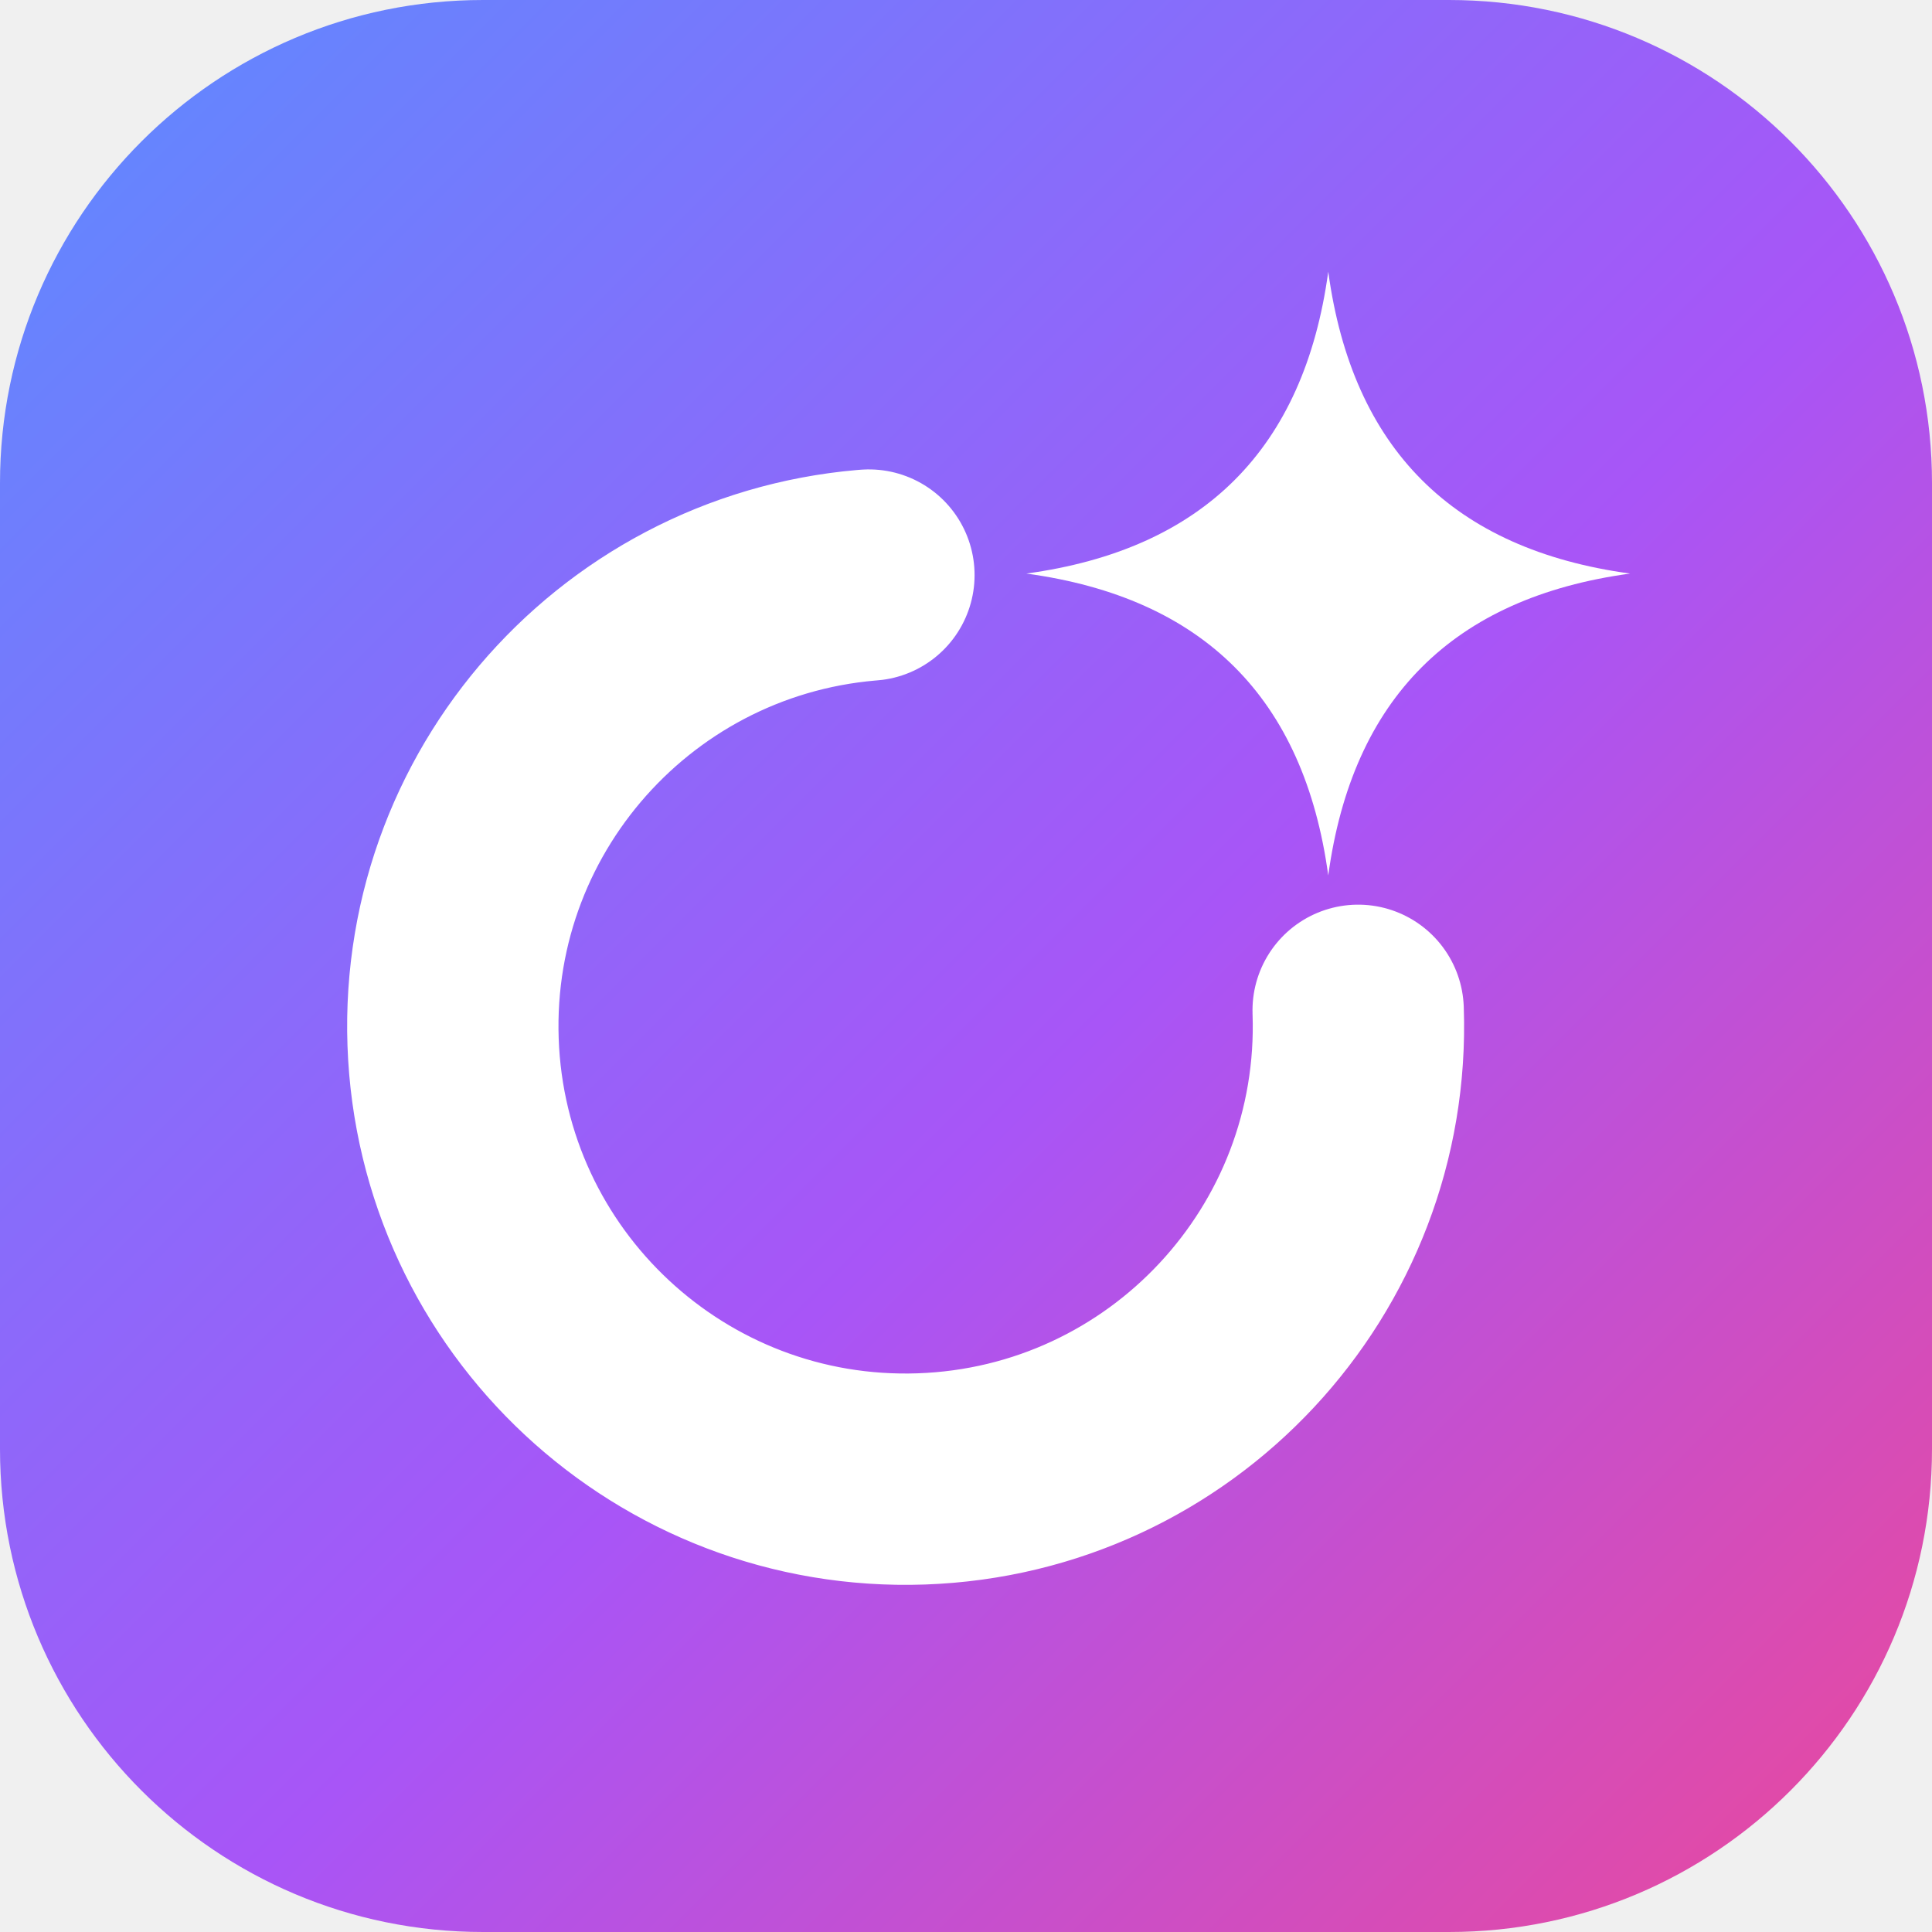
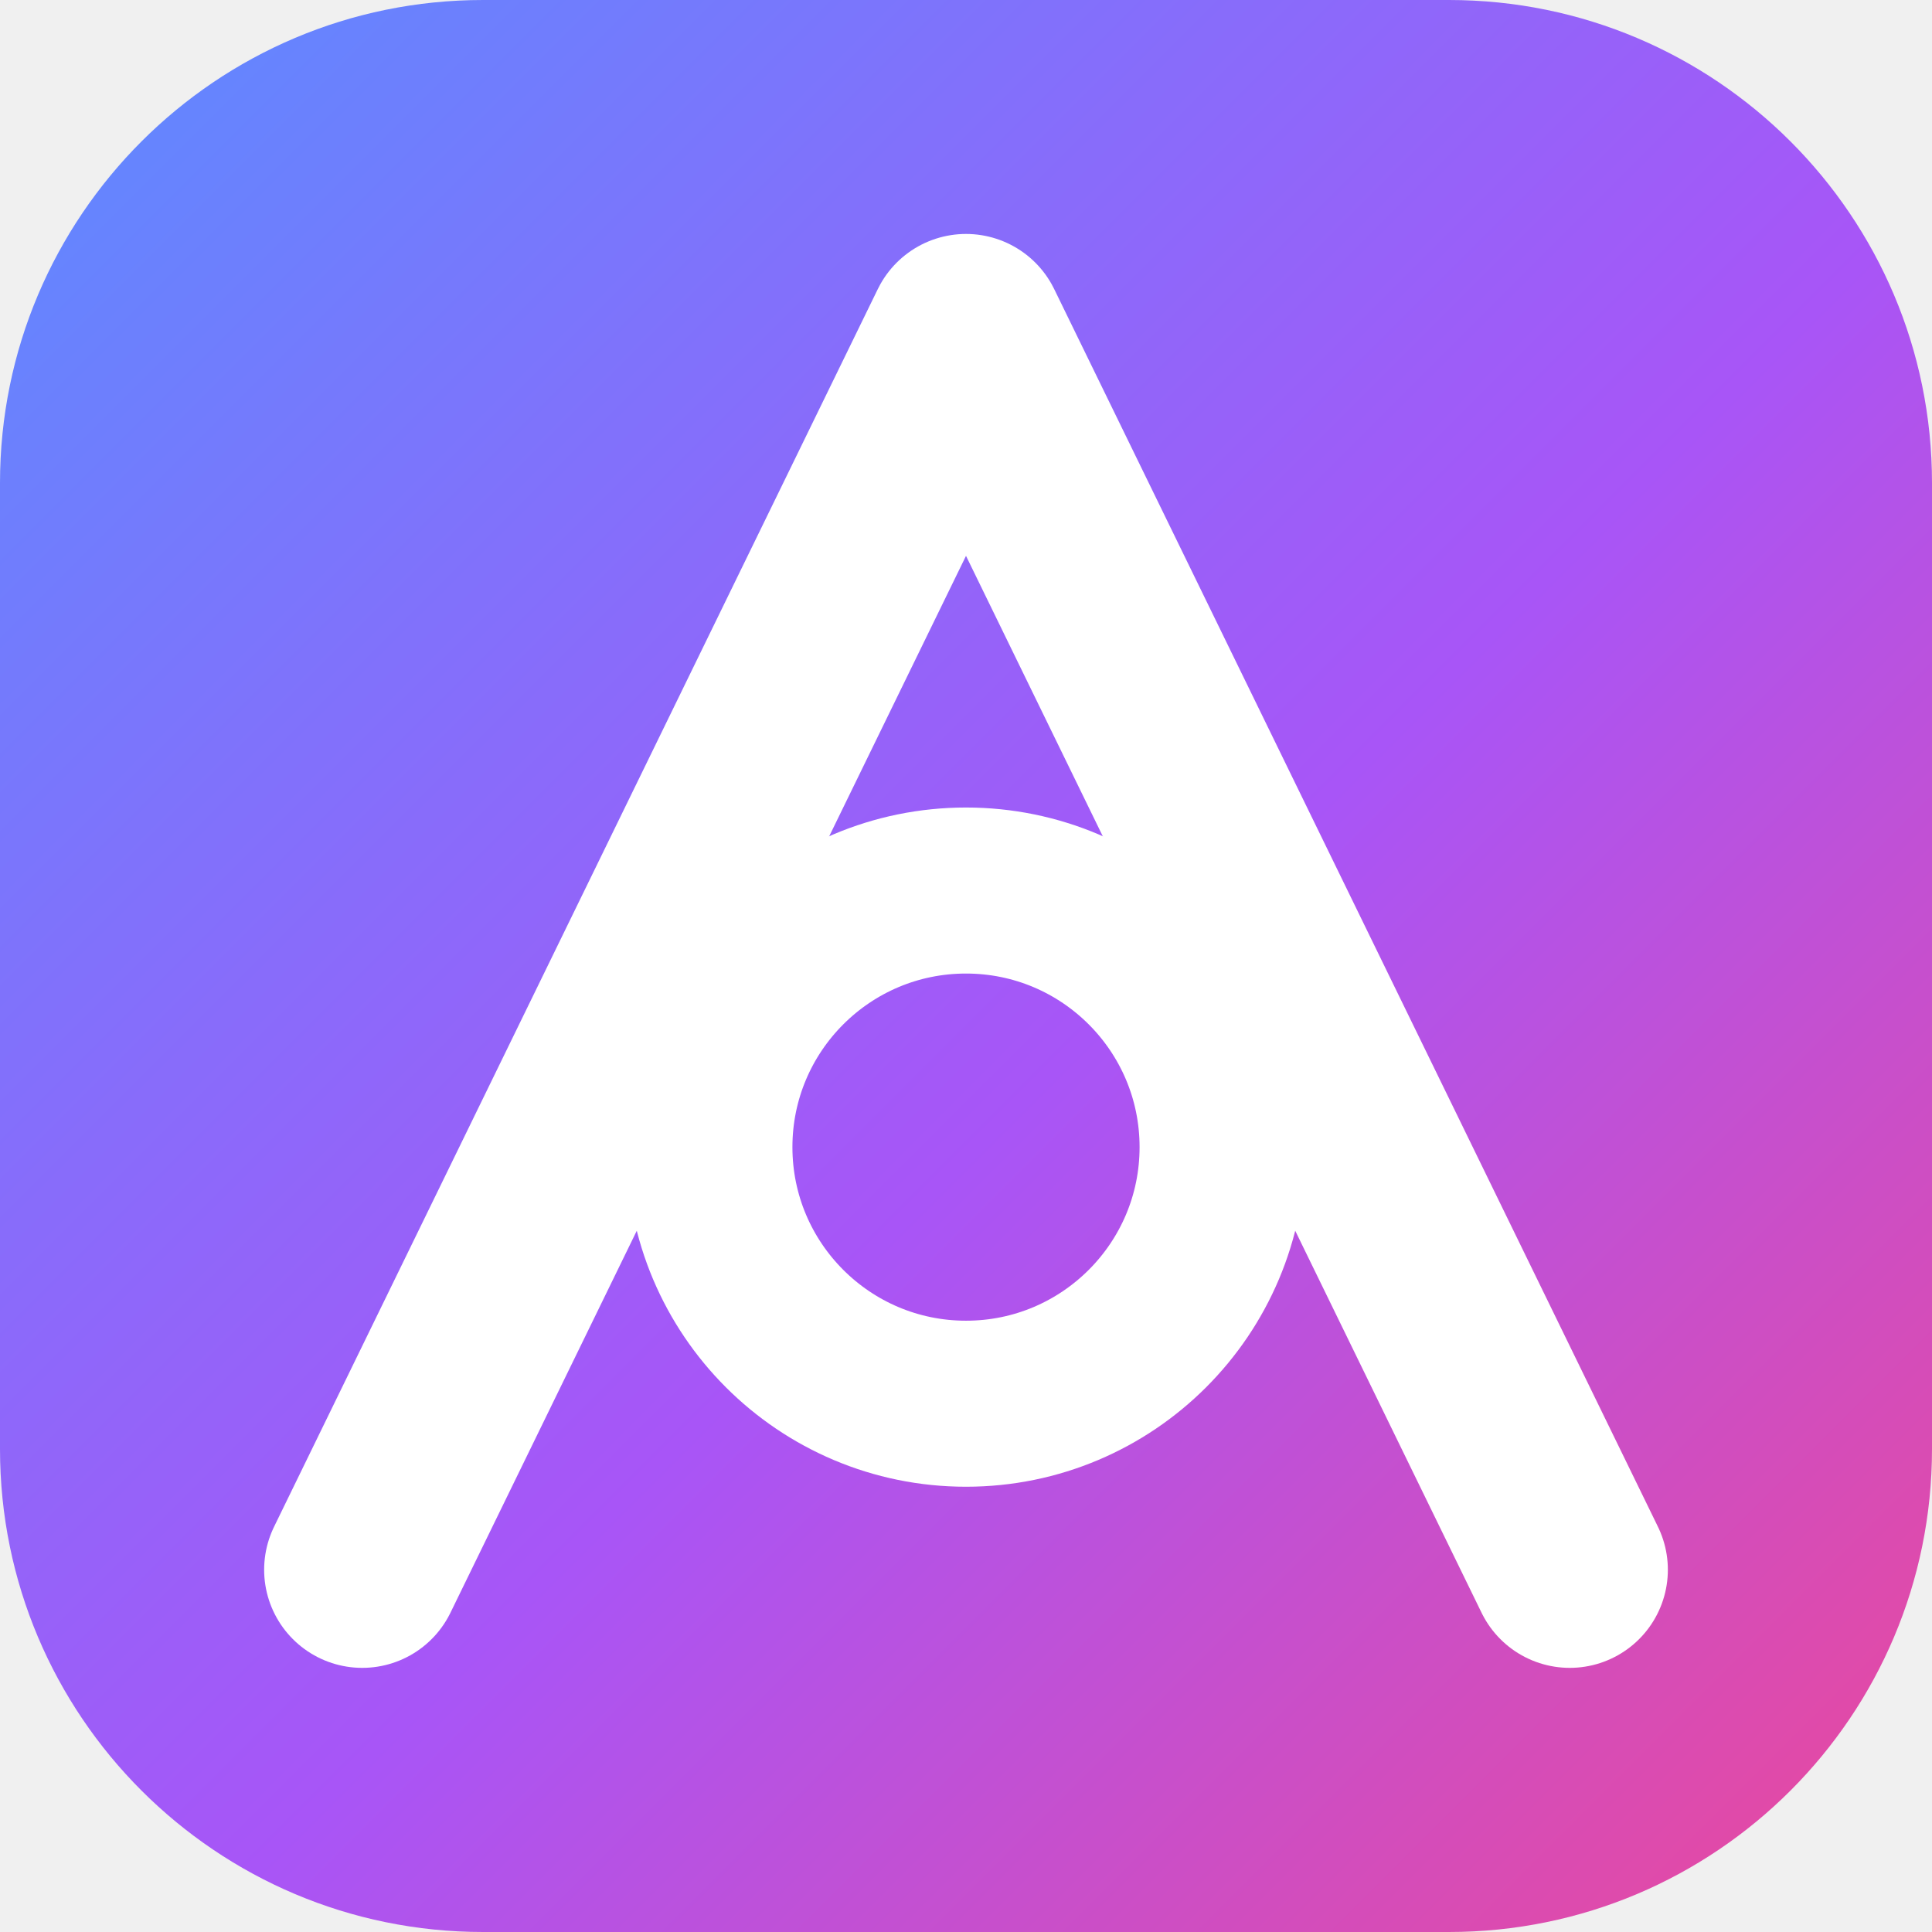
<svg xmlns="http://www.w3.org/2000/svg" viewBox="0 0 64 64" role="img" aria-label="L'Atelier d'Oteka">
  <defs>
-     <linearGradient id="degrade" x1="0" y1="0" x2="1" y2="1">
+     <linearGradient id="degrade" x1="0" y1="0" x2="64" y2="64" gradientUnits="userSpaceOnUse">
      <stop offset="0" stop-color="#5b8cff" />
      <stop offset="0.55" stop-color="#a855f7" />
      <stop offset="1" stop-color="#ec4899" />
    </linearGradient>
  </defs>
  <rect width="64" height="64" rx="16" fill="url(#degrade)" />
-   <circle cx="30" cy="34" r="15" fill="none" stroke="#fff" stroke-width="7" stroke-linecap="round" stroke-dasharray="70 24.25" transform="rotate(-2 30 34)" />
-   <path fill="#fff" d="M44 9 Q45.2 17.8 54 19 Q45.2 20.2 44 29 Q42.8 20.2 34 19 Q42.8 17.8 44 9Z" />
+   <path d="M12 52 L32 11 L52 52" fill="none" stroke="#fff" stroke-width="6.5" stroke-linecap="round" stroke-linejoin="round" />
+   <circle cx="32" cy="38" r="8.5" fill="none" stroke="#fff" stroke-width="5.5" />
</svg>
